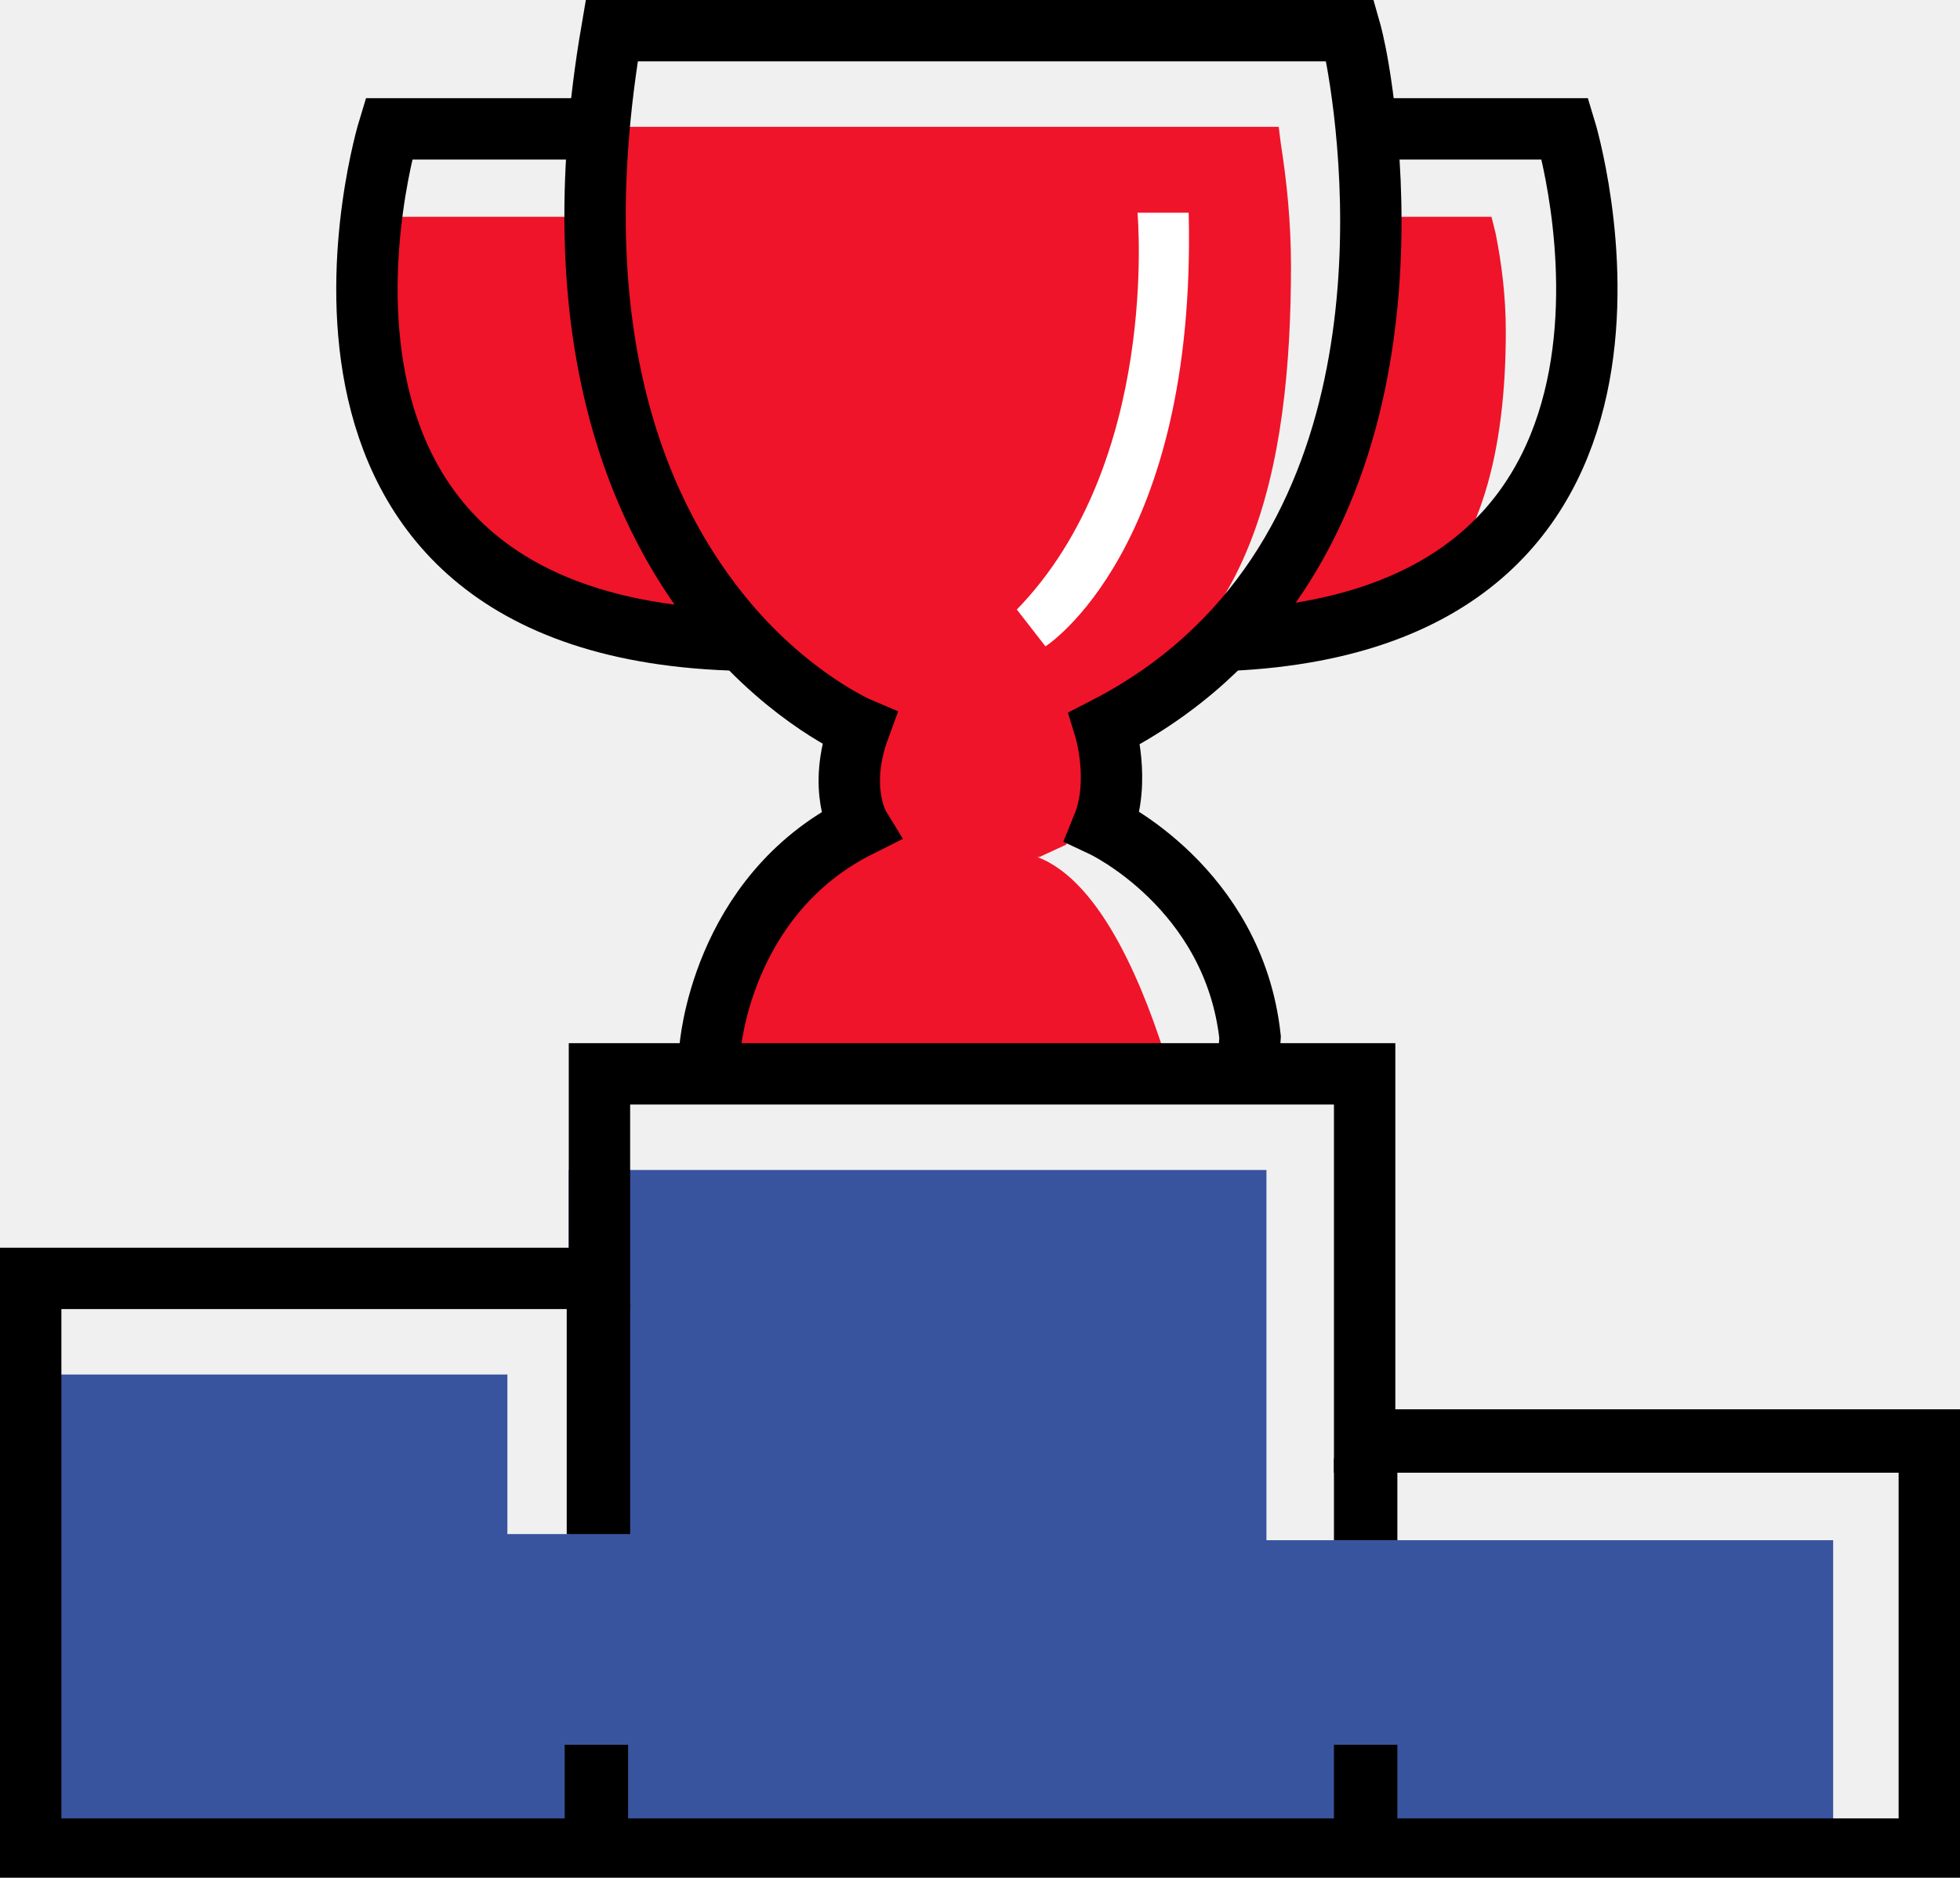
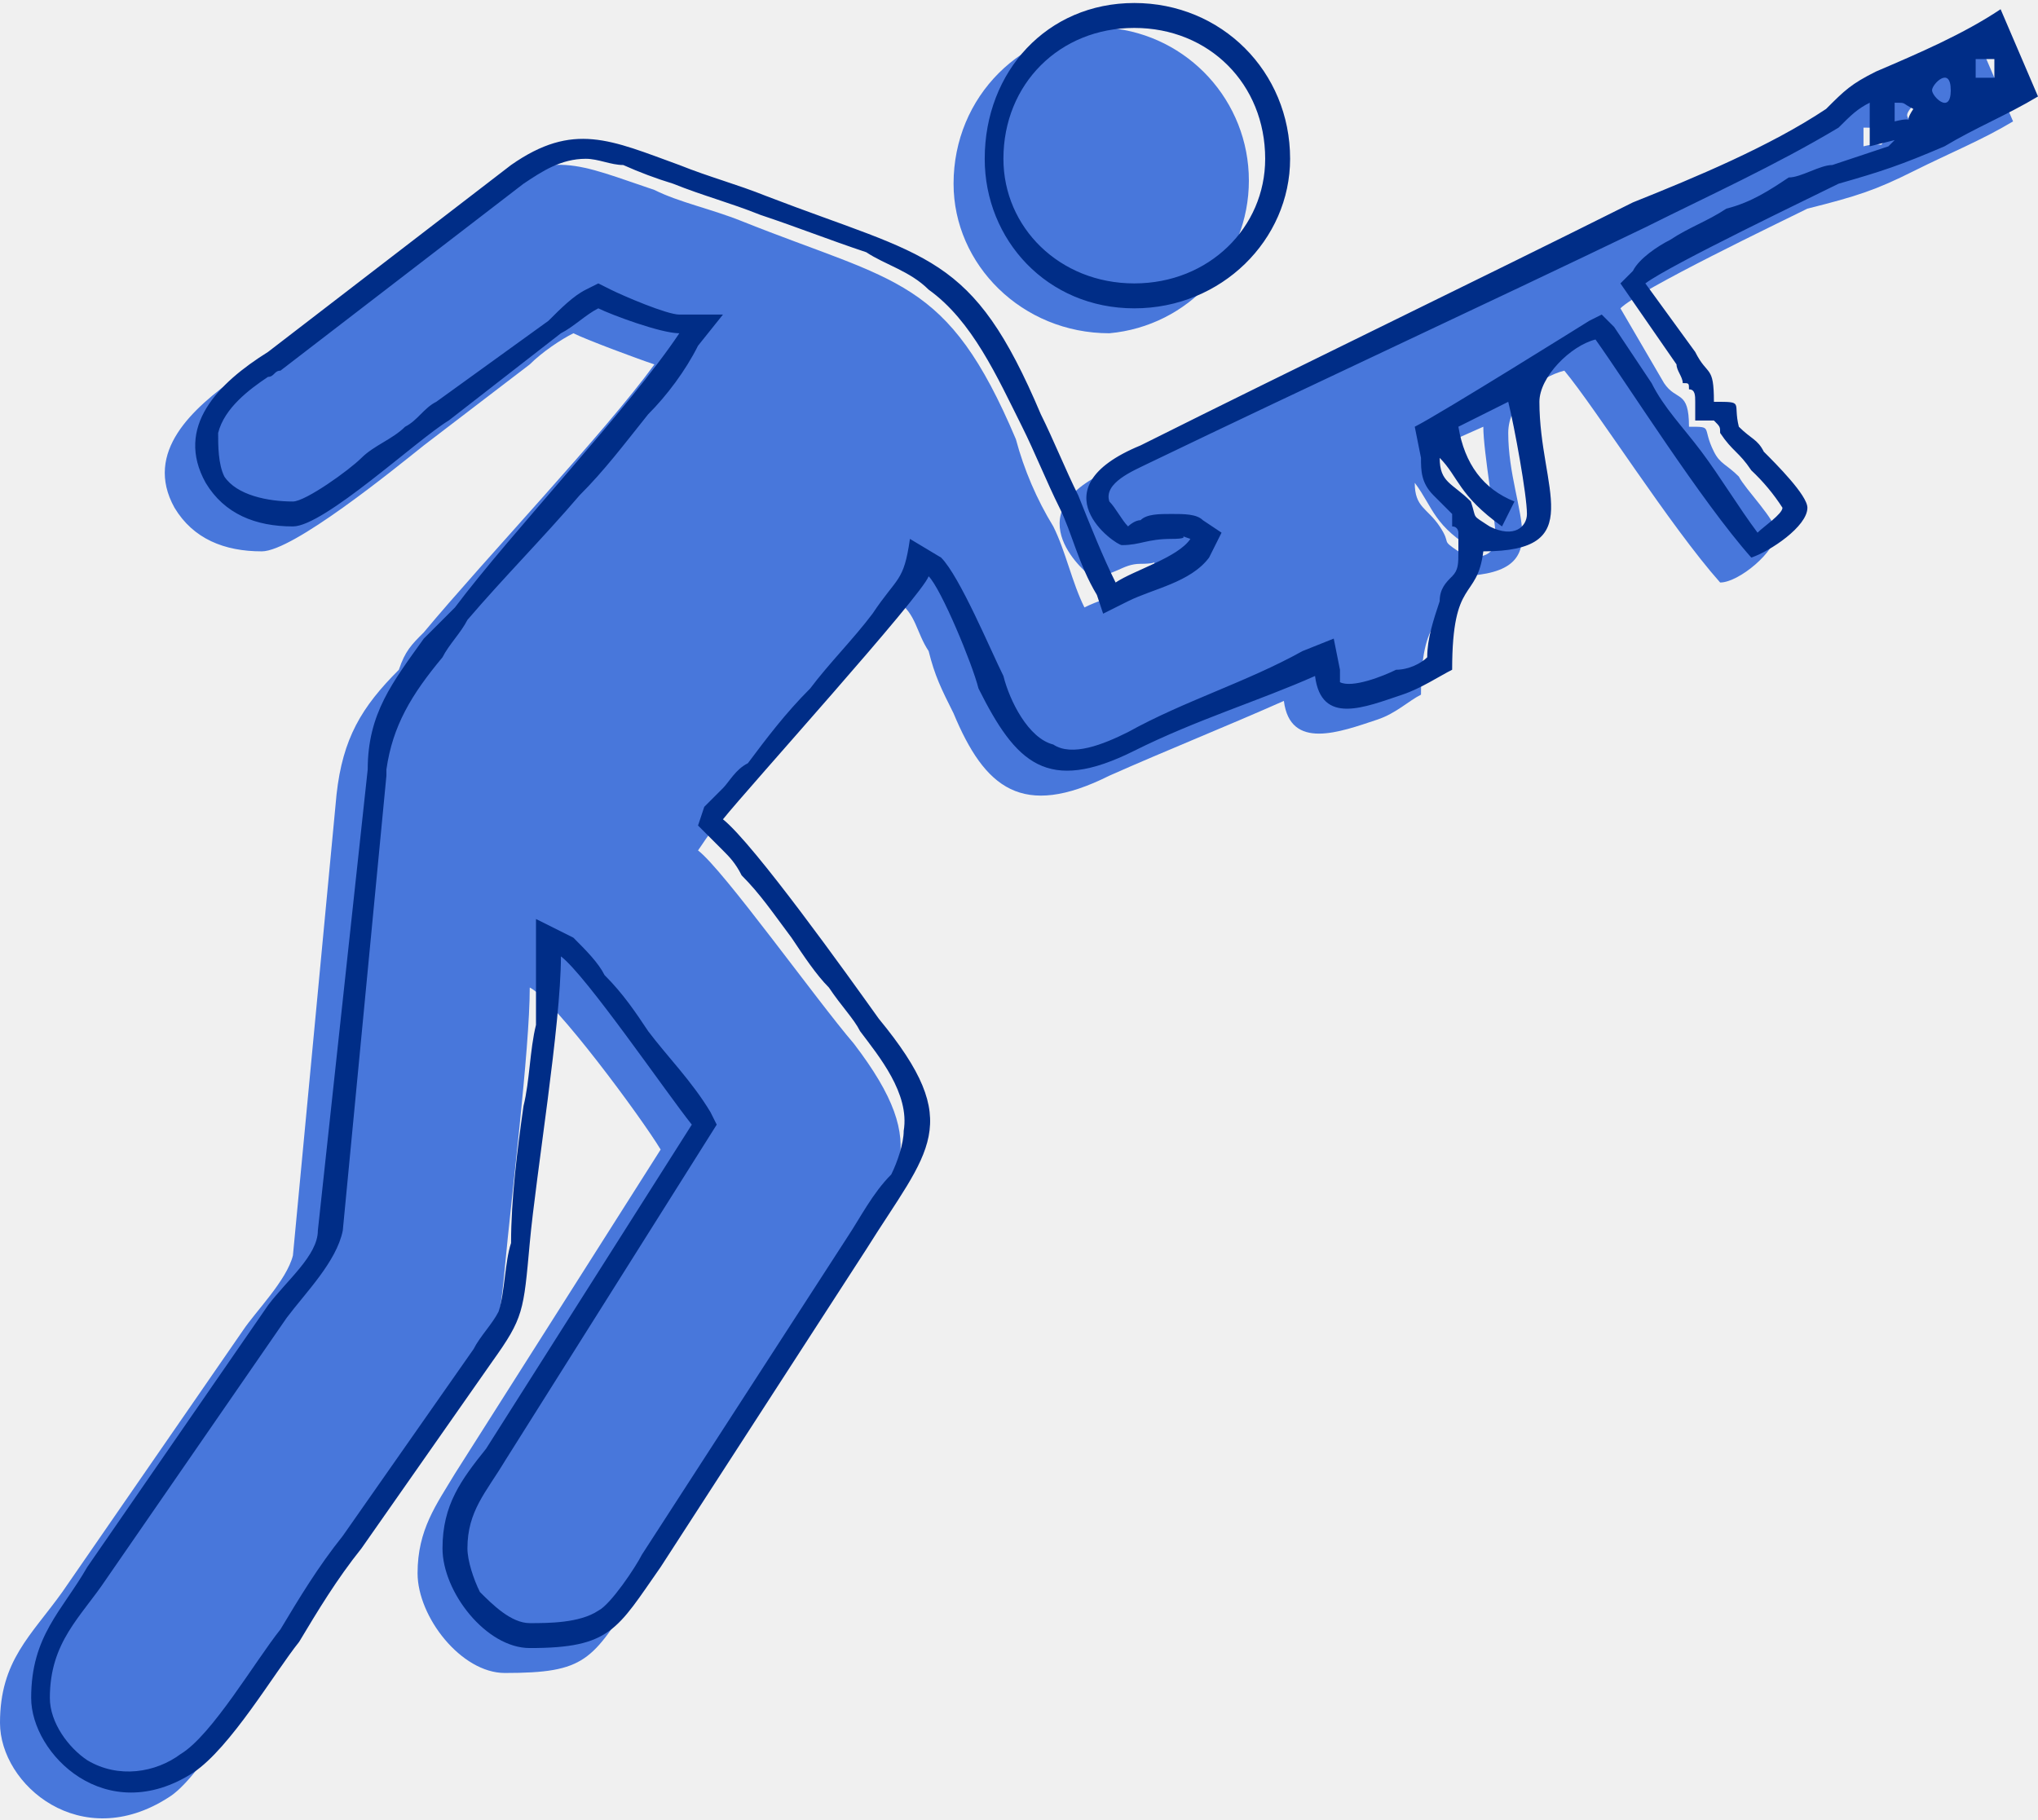
- <svg xmlns="http://www.w3.org/2000/svg" viewBox="0 0 95.8 91.8">
-   <path d="M65.8 13.5c0-.3.2-.6.2-.9l.5-.6.9-2.2-1.4.8h6.9l.2.8c.3 1.5.5 3.1.5 4.8 0 5.8-1.2 10.8-4.6 13.6-2 1.6-3.9 1.3-6.7 1.3H62l-1-.4h-.4c2.9-4.7 5.2-10.3 5.2-17.2zM29.4 7l.1-.8h33l.1.8c.3 1.9.5 3.9.5 6 0 9.9-1.9 19.2-10.7 22l.5 1 .6 1.3c.4.7-.6 2.3-.6 3.1 0 .9-.3.1-.8.9l-1.3.6h-.1c3.2 1.2 5.3 6.6 6.4 10.2l.4 1.3H34.8l.4-1.3c1-3.6 3.4-8.8 6.6-9.9l1.3-1.2-.4-.3c-.5-.7-.4.1-.4-.8 0-.8-.5-.8-.1-1.5l.7-1.1.2-2.2C34.3 32.3 29 23 29 13.1c-.1-2.3.1-4.3.4-6.1zm6 23.4l-4 .5-1.4-.4-.3-.1c-2.8 0-3.6-.6-5.6-2.2-3.4-2.8-6.3-6.2-6.3-12 0-1.7.2-3.3.5-4.8l.2-.8h11.1l-.2 1.6-.2 1.6c0 .3.4 1.6.4 1.9.1 7 2.9 10 5.8 14.7z" fill="#ef1429" />
-   <path d="M89.6 90.9H0v.5-24.2h24.8V75h3V57.2h34.1v18.4-.3h6.3v1-1h21.4" fill="#39549e" />
-   <path d="M49.7 29.8l1.4 1.8s7.4-4.7 7-21.2h-2.5c0 .1 1.1 12.2-5.9 19.4z" fill="#fff" />
-   <path d="M65.2 54v18h27.6v16.9H3V64h27.8V54h34.4m3-3H27.8v10H0v30.8h95.8V68.9H68.2V51z" />
-   <path d="M68.3 71.3h-3.1v4h3.1v-4zm0 14h-3.1v4h3.1v-4zm-37.6 0h-3.1v4h3.1v-4zm.1-21.6h-3.1V75h3.1V63.7z" />
-   <path d="M34.7 51.3s.5-7.5 7.3-10.9c0 0-1.1-1.8 0-4.8 0 0-3.3-1.4-6.5-5.2-4.1-4.9-8.2-13.7-5.6-28.9H66s.2.7.4 1.9c1 6 2.6 24.5-12.4 32.2 0 0 .8 2.6-.1 4.8 0 0 6.4 3 7.2 10.3l-.1 1.6" fill="none" stroke="#000" stroke-width="3" stroke-miterlimit="10" />
-   <path d="M28.7 6.3H19s-7.5 24.5 17.3 25m30.5-25h9.7s7.3 23.9-16.4 25" fill="none" stroke="#000" stroke-width="3" stroke-miterlimit="10" />
+ <svg xmlns="http://www.w3.org/2000/svg" width="56" height="50" viewBox="0 0 3.27 2.91" shape-rendering="geometricPrecision" text-rendering="geometricPrecision" image-rendering="optimizeQuality" fill-rule="evenodd" clip-rule="evenodd">
+   <path d="M2.34.88C2.31.86 2.33.87 2.31.84 2.29.81 2.27.81 2.27.77c.03.04.03.07.1.11 0-.02 0-.02.02-.04-.05-.02-.08-.06-.1-.12l.09-.04c0 .04.02.15.02.18 0 .02-.02.04-.06.02zM1.78.04a.246.246 0 010 .49c-.14 0-.25-.11-.25-.24 0-.14.11-.25.25-.25zm1.21.19V.2c.03 0 .02 0 .04.01-.02.03 0 .01-.04.02zm.07-.05c0-.01.03-.04.03 0s-.03.01-.03 0zm.07-.04h.03v.02h-.03V.14zM1.75.92c.04 0 .05-.02.08-.02.04 0 .01-.01.03.01-.02.03-.08.04-.12.06-.02-.04-.03-.09-.05-.13A.534.534 0 011.63.7C1.52.44 1.44.45 1.19.35 1.14.33 1.09.32 1.05.3.93.26.88.23.78.31L.38.6C.31.65.23.72.28.81c.03.05.08.07.14.07C.47.88.63.75.68.71L.85.58C.87.56.9.54.92.53c.02.01.1.04.13.05-.08.11-.27.31-.37.43-.02.02-.03.03-.04.06-.06.06-.09.11-.1.2l-.07.74c-.01.04-.06.09-.08.12l-.29.42c-.05.07-.1.11-.1.21 0 .1.13.21.27.12.05-.03.12-.16.16-.21.04-.05.07-.1.1-.15l.21-.29c.05-.07.06-.09.07-.2.01-.11.04-.35.04-.45.04.02.18.21.21.26l-.33.52c-.03.05-.06.09-.06.16s.07.16.14.16c.13 0 .14-.02.21-.13l.33-.51c.09-.15.15-.2.02-.37-.06-.07-.21-.28-.25-.31.06-.09.17-.22.24-.3.02-.02.02-.03.04-.05.02-.02.03-.02.04-.05.03.02.03.05.05.08.01.04.02.06.04.1.05.12.11.17.25.1.09-.04.19-.08.28-.12.01.08.09.05.15.03.03-.01.05-.03.07-.04 0-.15.05-.1.05-.19.18 0 .09-.1.09-.23 0-.05.05-.09.09-.1.05.06.17.25.25.34.03 0 .09-.05.09-.08 0-.02-.05-.07-.06-.09-.02-.02-.03-.02-.04-.04-.02-.04 0-.04-.04-.04 0-.06-.02-.04-.04-.07L2.6.49c.03-.03.26-.14.3-.16.08-.02.11-.03.17-.06.06-.03.11-.05.16-.08L3.17.05c-.07.04-.13.07-.2.1-.04.02-.06.04-.09.06-.09.06-.2.11-.3.16-.27.13-.53.25-.8.38-.16.07-.03.17-.03.17z" fill="#4877db" />
+   <path d="M2.39.84C2.36.82 2.37.83 2.36.8 2.33.77 2.31.77 2.31.73c.03.03.03.06.1.11L2.43.8C2.38.78 2.35.74 2.34.68l.08-.04c.01.04.03.15.03.18 0 .02-.02.04-.06.02zM1.82 0c.14 0 .25.11.25.25 0 .13-.11.24-.25.24S1.58.38 1.58.25c0-.14.1-.25.24-.25zm1.22.19V.16c.02 0 .01 0 .03.01-.02.03.01.01-.03.02zM3.1.14c0-.01.03-.04.03 0s-.03.01-.03 0zm.07-.05h.03v.03h-.03V.09zM1.8.87c.03 0 .04-.01.08-.01s0-.01.03 0c-.02.03-.09.05-.12.07-.02-.04-.04-.09-.06-.14C1.71.75 1.69.7 1.67.66 1.56.4 1.49.41 1.23.31 1.18.29 1.14.28 1.09.26.98.22.92.19.82.26l-.39.3C.35.61.28.68.33.77c.03.05.08.07.14.07C.52.84.67.7.72.67L.9.53C.92.52.94.5.96.49c.02.01.1.04.13.04C1.01.65.82.85.73.97l-.05.05c-.05.07-.09.12-.09.21l-.08.74c0 .04-.05.08-.08.12l-.29.42c-.04.07-.09.11-.09.21 0 .09.12.21.26.12.06-.04.13-.16.17-.21.03-.05.06-.1.1-.15l.21-.3c.05-.07.05-.08.06-.19.01-.11.05-.35.05-.46.04.03.17.22.21.27l-.33.52c-.04.05-.07.09-.07.16s.07.16.14.16c.13 0 .14-.03.21-.13L1.39 2c.1-.16.16-.2.02-.37-.05-.07-.2-.28-.25-.32.04-.05.32-.36.33-.39.02.02.07.14.08.18.06.12.11.17.25.1.1-.05.2-.08.29-.12.01.08.08.05.14.03.03-.01.06-.03.08-.04 0-.15.04-.11.05-.19.17 0 .09-.1.09-.24 0-.04.05-.09.09-.1.05.07.17.26.25.35.03-.01.09-.05.09-.08 0-.02-.05-.07-.07-.09C2.82.7 2.81.7 2.79.68 2.78.64 2.8.64 2.75.64c0-.06-.01-.04-.03-.08L2.64.45c.04-.03.27-.14.31-.16.07-.02.1-.03.17-.06.05-.03.1-.05.15-.08L3.21.01c-.06.04-.13.07-.2.1-.04.02-.05.03-.08.06-.09.06-.21.11-.31.15-.26.13-.53.26-.79.39-.17.07-.04.16-.03.16zm.02-.83c-.12 0-.21.09-.21.21 0 .11.09.2.21.2s.21-.09.21-.2c0-.12-.09-.21-.21-.21zm.52.81s0-.01-.01-.01V.82L2.3.79C2.28.77 2.28.75 2.28.73L2.27.68c.04-.02.28-.17.28-.17L2.57.5l.02.02.06.09c.02.04.05.07.08.11.03.04.06.09.09.13.01-.01.04-.03.04-.04a.317.317 0 00-.05-.06C2.79.72 2.78.72 2.76.69c0-.01 0-.01-.01-.02h-.03V.64c0-.01 0-.02-.01-.02 0-.01 0-.01-.01-.01 0-.01-.01-.02-.01-.03L2.6.45l.02-.02c.01-.02.04-.04.06-.05.03-.02.06-.03.09-.05.04-.01.07-.03.1-.05.02 0 .05-.02.07-.02l.09-.03.01-.01L3 .23V.16c-.02.01-.03.02-.05.04-.1.06-.21.11-.31.16-.27.13-.53.25-.8.38-.02.01-.07.03-.06.06.01.01.02.03.03.04 0 0 .01-.01.02-.01.01-.01.03-.01.05-.01.02 0 .04 0 .05.01l.03.02-.02.04c-.03.04-.09.05-.13.07l-.04.02-.01-.03C1.73.9 1.72.85 1.7.81 1.68.77 1.66.72 1.64.68 1.6.6 1.56.51 1.49.46 1.46.43 1.42.42 1.39.4 1.33.38 1.28.36 1.22.34 1.17.32 1.13.31 1.08.29A.689.689 0 011 .26C.98.26.96.25.94.25.9.25.87.27.84.29l-.39.3C.44.59.44.6.43.6.4.62.36.65.35.69c0 .02 0 .05.01.07C.38.79.43.8.47.8.49.8.56.75.58.73.6.71.63.7.65.68.67.67.68.65.7.64L.88.51C.9.49.92.47.94.46L.96.45l.02.01c.02.01.09.04.11.04h.07l-.04.05c-.02.04-.05.08-.08.11C1 .71.97.75.93.79.87.86.81.92.75.99c-.01.02-.03.04-.04.06-.05.06-.08.11-.09.18v.01l-.07.73c-.01.05-.06.1-.09.14l-.29.42c-.04.06-.09.1-.09.19 0 .04.03.08.06.1.05.03.11.02.15-.01.05-.03.12-.15.16-.2.03-.05.06-.1.1-.15l.21-.3c.01-.02.03-.04.04-.06.01-.03.01-.08.02-.11 0-.07.01-.15.02-.22.01-.04.01-.09.02-.13v-.17l.06.03c.02.02.04.04.05.06.03.03.05.06.07.09.03.04.07.08.1.13l.01.02-.34.54c-.03.05-.06.08-.06.14 0 .02.01.05.02.07.02.02.05.05.08.05s.08 0 .11-.02c.02-.01.06-.07.07-.09l.33-.51c.02-.03.04-.07.07-.1.01-.02.02-.05.02-.07.01-.06-.04-.12-.07-.16-.01-.02-.03-.04-.05-.07-.02-.02-.04-.05-.06-.08-.03-.04-.05-.07-.08-.1-.01-.02-.02-.03-.03-.04l-.02-.02-.02-.02.01-.03.03-.03c.01-.01.02-.03.04-.04.03-.04.06-.08.1-.12.03-.04.07-.08.1-.12.04-.06.05-.05.06-.12l.05.03c.03.03.08.15.1.19.01.04.04.1.08.11.03.02.08 0 .12-.02.09-.05.19-.08.28-.13l.05-.02.01.05v.02c.02.01.07-.01.09-.02.02 0 .04-.01.05-.02 0-.03.01-.06.02-.09 0-.02.01-.03.02-.04.01-.01.01-.02.01-.04V.85z" fill="#002d87" />
</svg>
